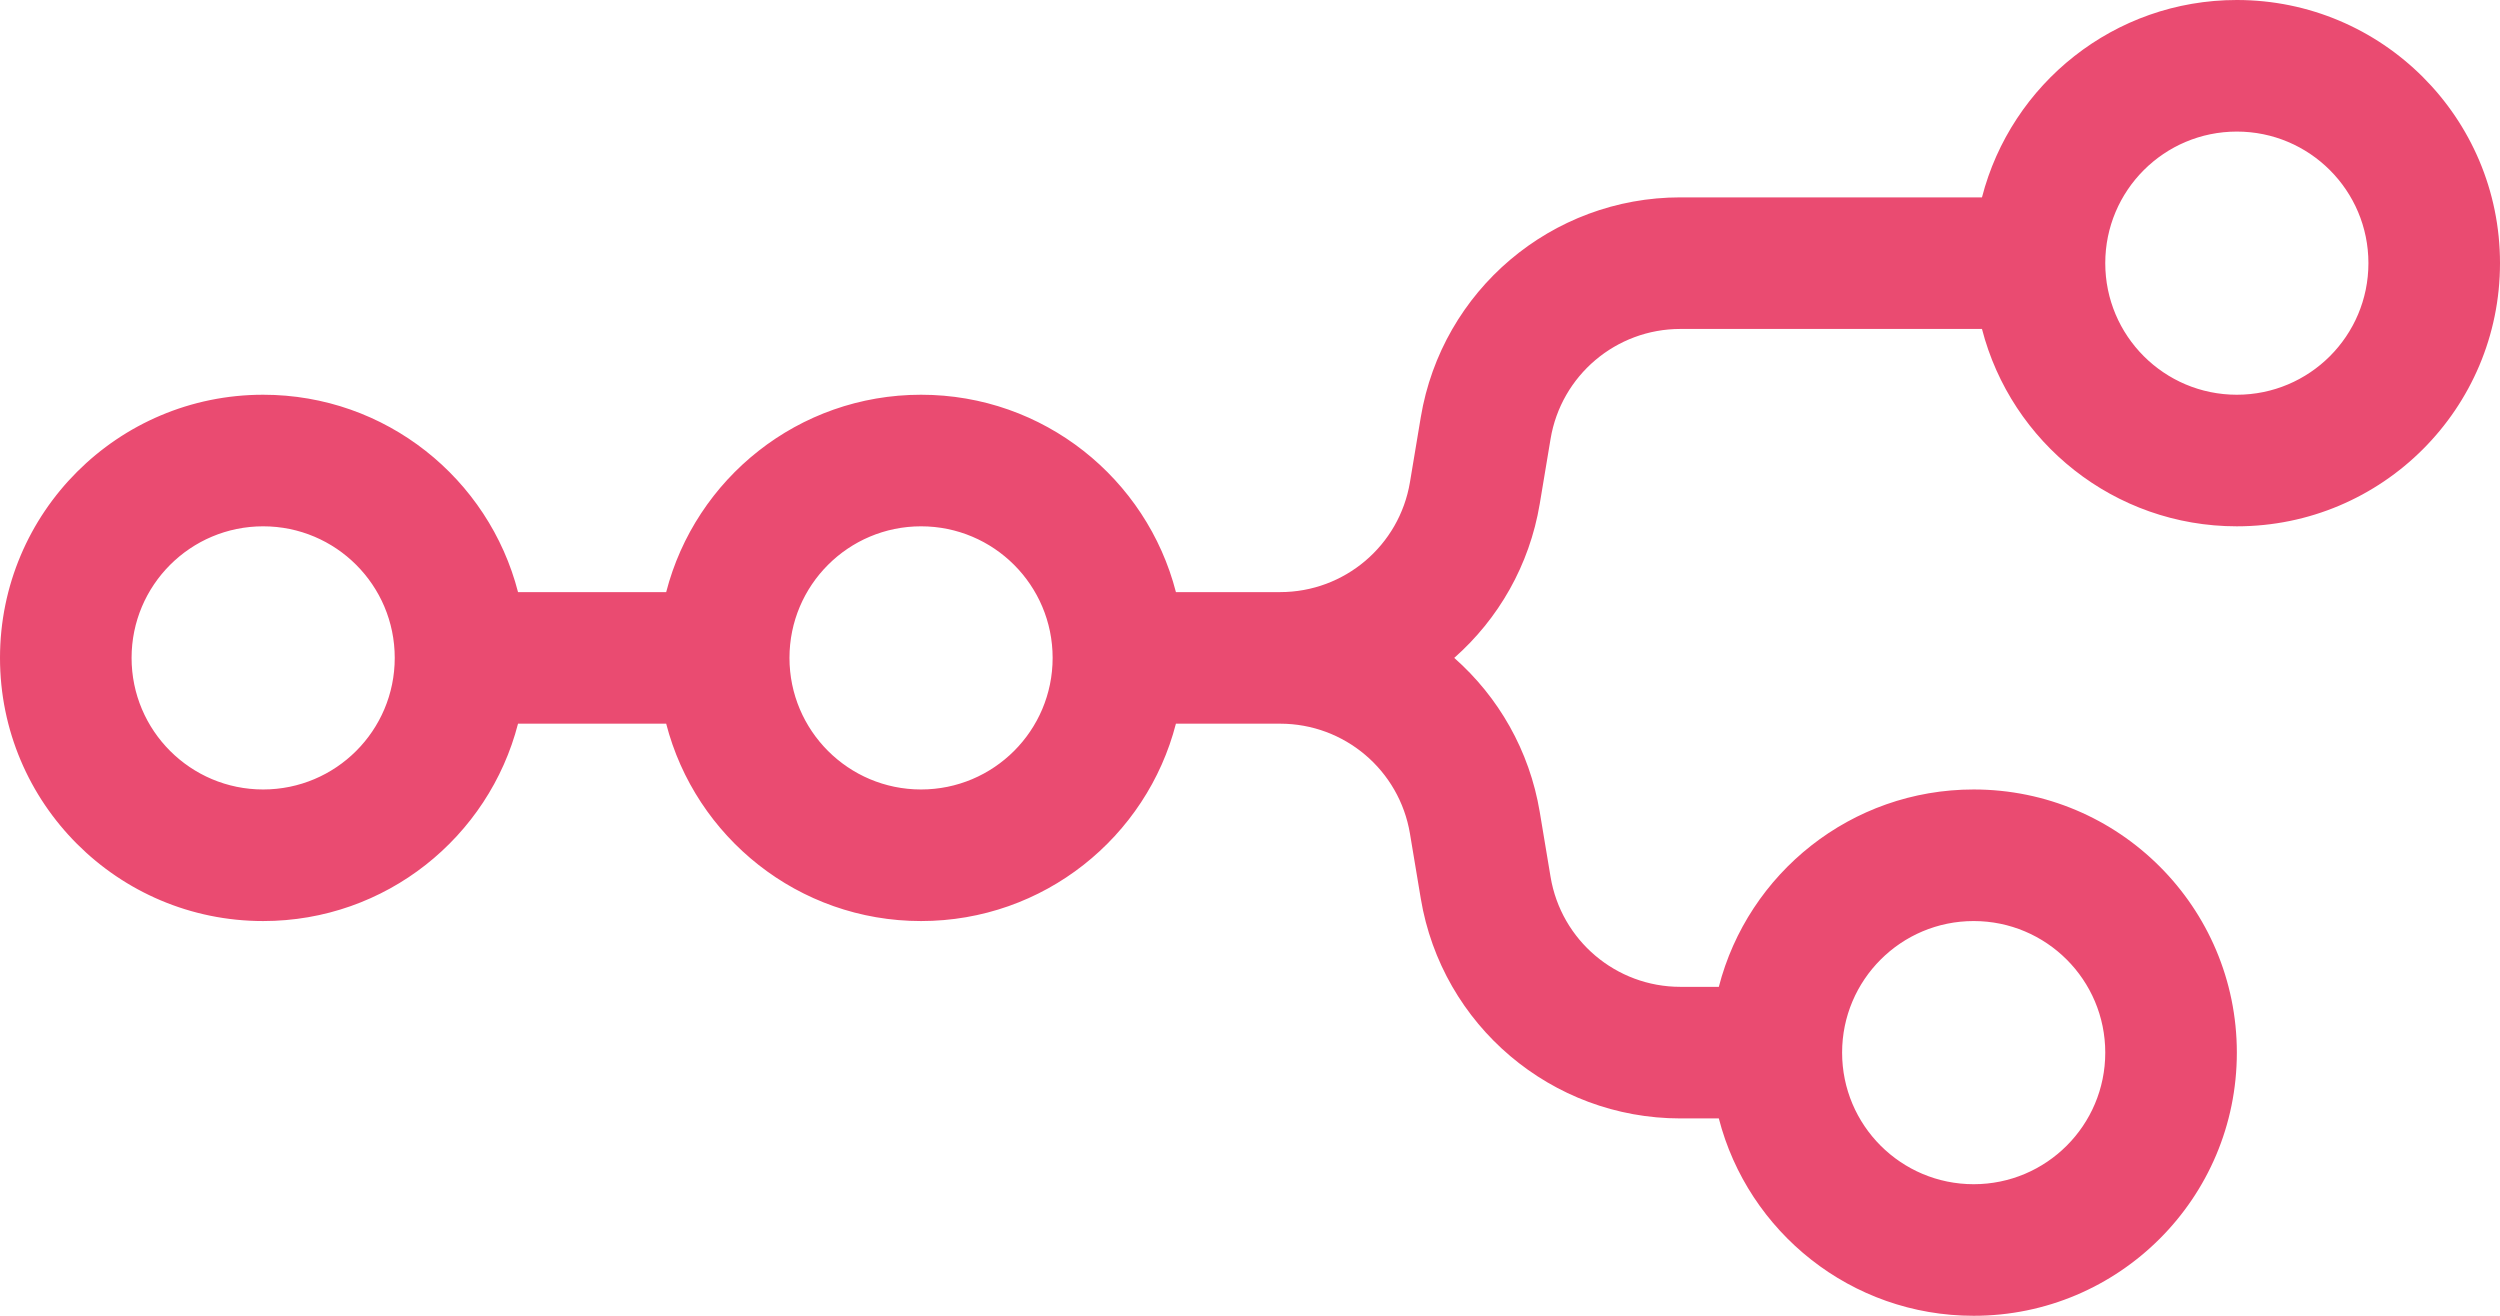
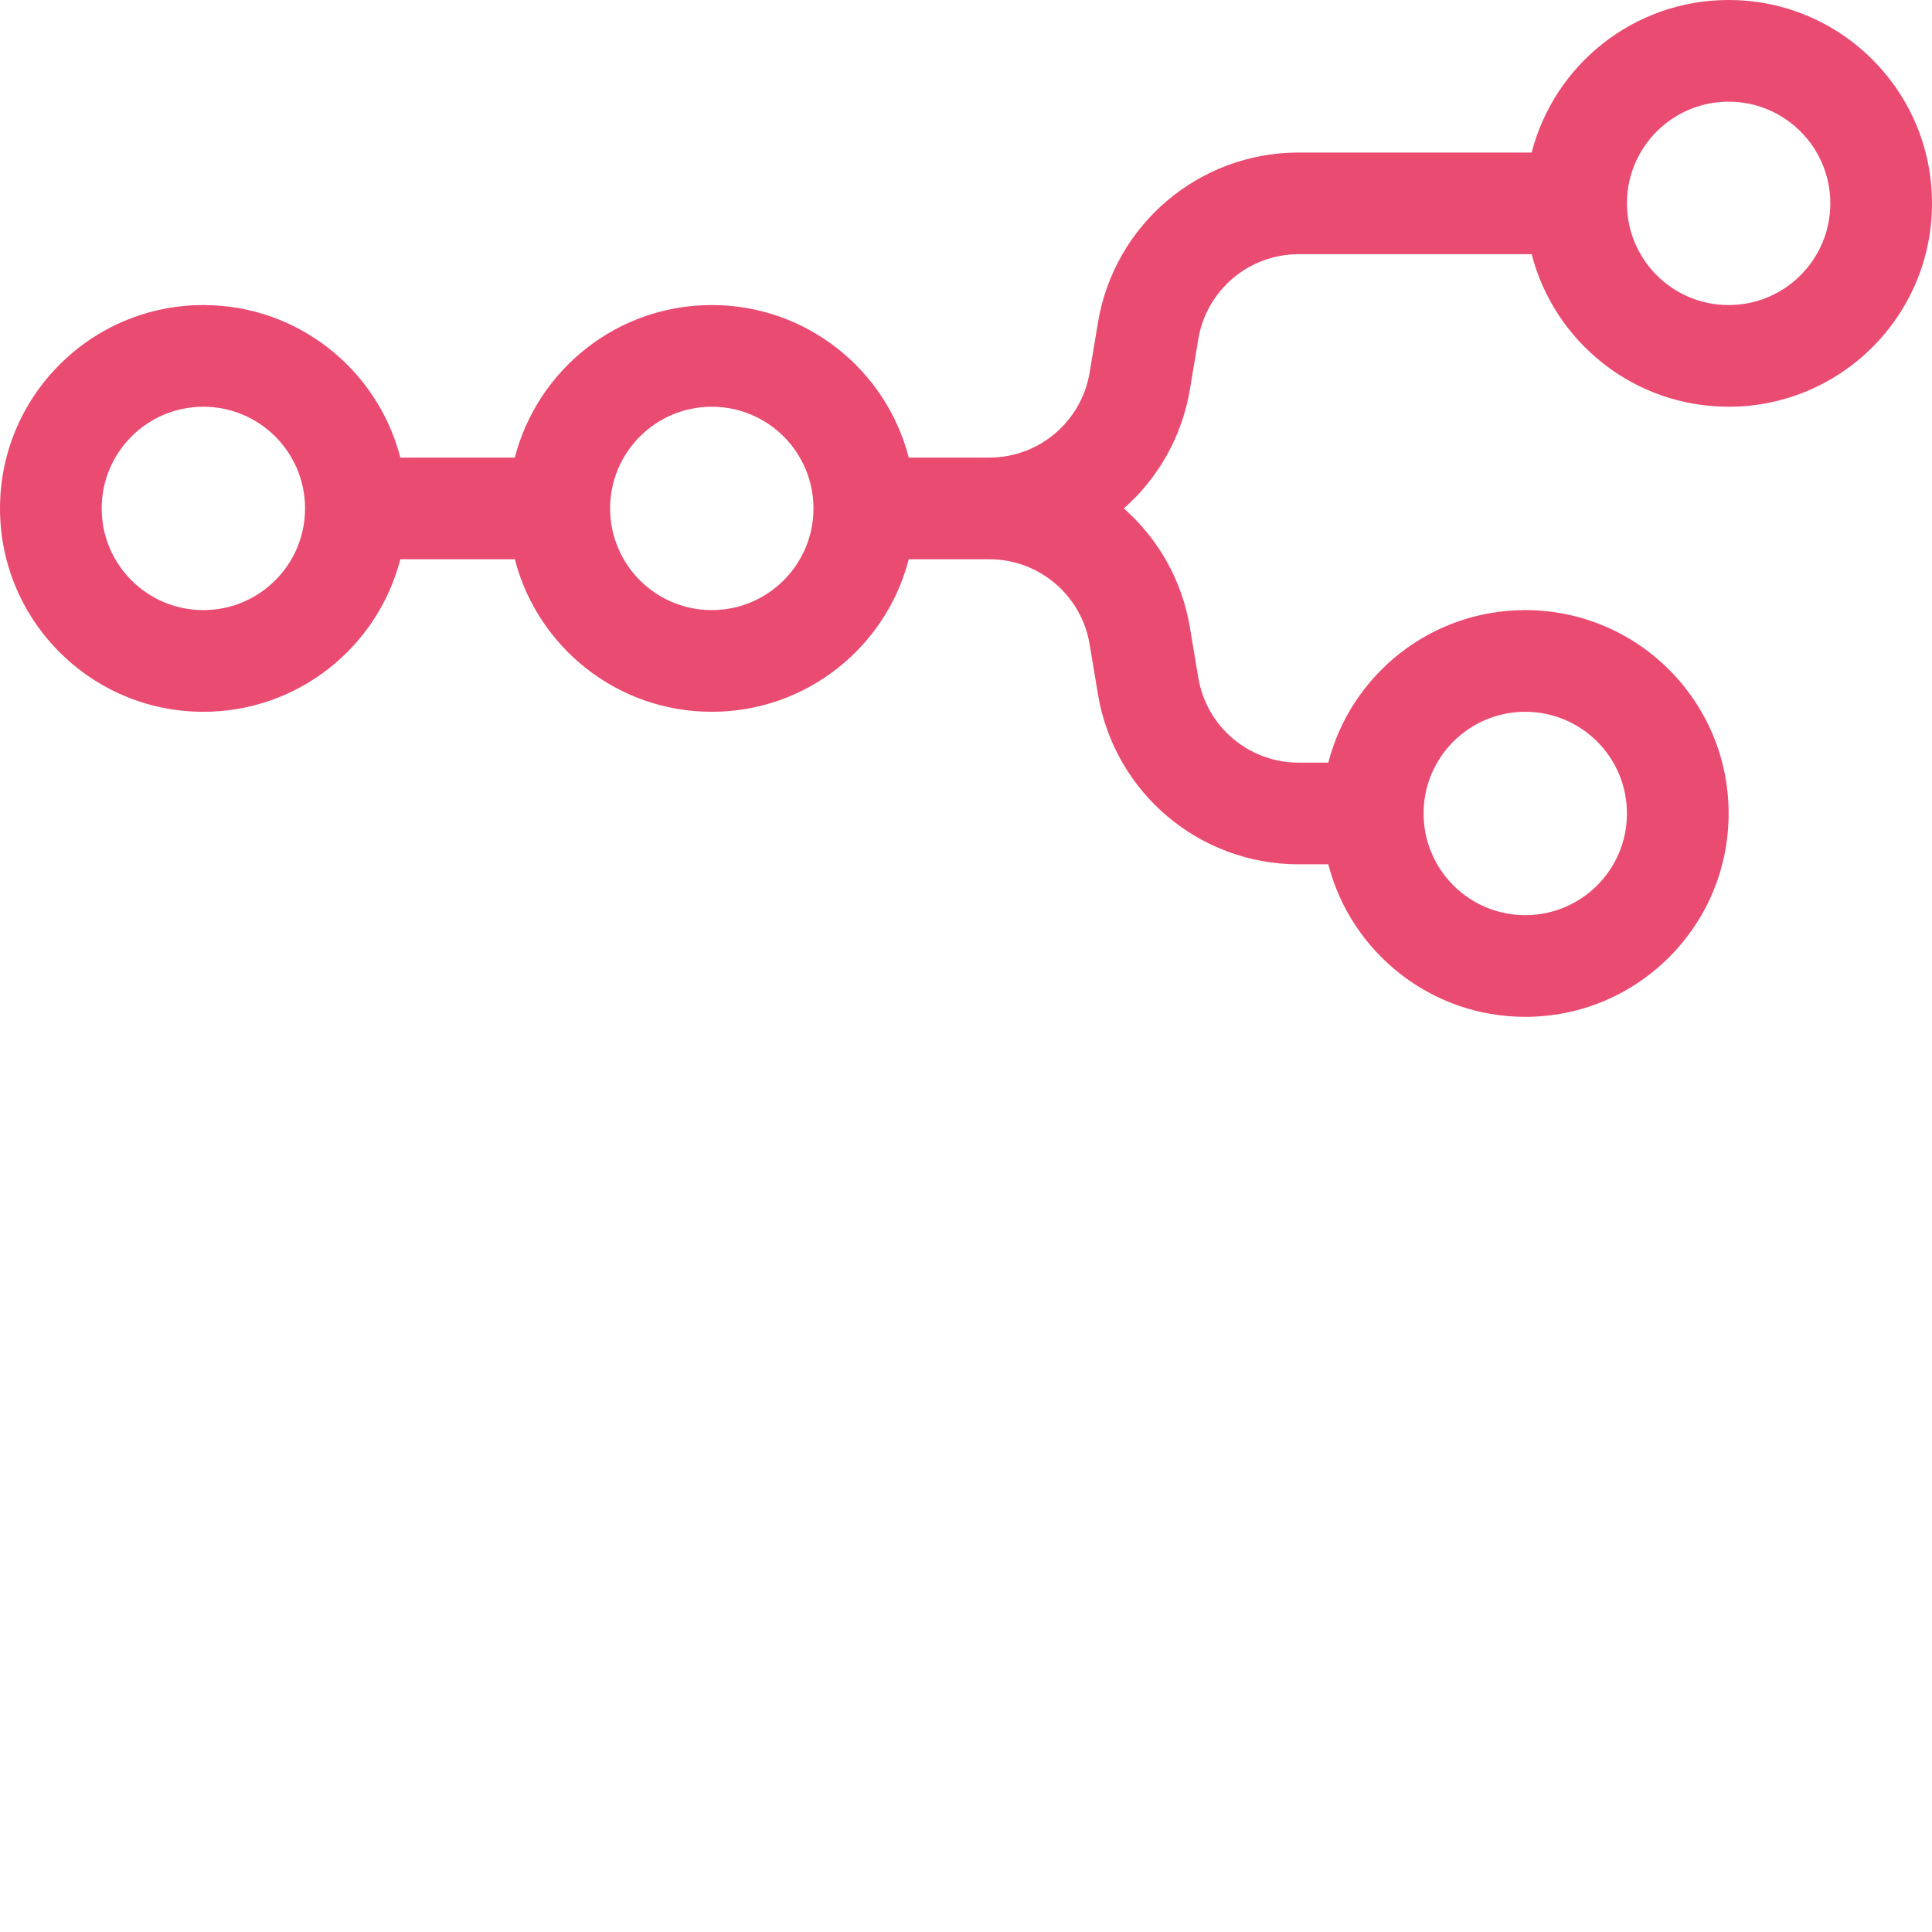
- <svg xmlns="http://www.w3.org/2000/svg" role="img" viewBox="0 0 304 160" fill="none">
+ <svg xmlns="http://www.w3.org/2000/svg" role="img" viewBox="0 0 304 304" fill="none">
  <path fill-rule="evenodd" clip-rule="evenodd" d="M272 64C257.089 64 244.561 53.802 241.008 40H204.331C196.51 40 189.835 45.655 188.549 53.37L187.234 61.261C185.985 68.753 182.195 75.274 176.835 80C182.195 84.726 185.985 91.247 187.234 98.739L188.549 106.63C189.835 114.345 196.51 120 204.331 120H209.008C212.561 106.198 225.089 96 240 96C257.673 96 272 110.327 272 128C272 145.673 257.673 160 240 160C225.089 160 212.56 149.802 209.008 136H204.331C188.688 136 175.338 124.691 172.766 109.261L171.451 101.37C170.165 93.655 163.49 88 155.669 88H142.992C139.44 101.802 126.911 112 112 112C97.089 112 84.561 101.802 81.008 88H62.992C59.44 101.802 46.911 112 32 112C14.327 112 0 97.673 0 80C0 62.327 14.327 48 32 48C46.911 48 59.44 58.198 62.992 72H81.008C84.561 58.198 97.089 48 112 48C126.911 48 139.44 58.198 142.992 72H155.669C163.49 72 170.165 66.345 171.451 58.63L172.766 50.739C175.338 35.309 188.688 24 204.331 24L241.008 24C244.56 10.198 257.089 0 272 0C289.673 0 304 14.327 304 32C304 49.673 289.673 64 272 64ZM272 48C280.837 48 288 40.837 288 32C288 23.163 280.837 16 272 16C263.163 16 256 23.163 256 32C256 40.837 263.163 48 272 48ZM32 96C40.837 96 48 88.837 48 80C48 71.163 40.837 64 32 64C23.163 64 16 71.163 16 80C16 88.837 23.163 96 32 96ZM128 80C128 88.837 120.837 96 112 96C103.163 96 96 88.837 96 80C96 71.163 103.163 64 112 64C120.837 64 128 71.163 128 80ZM256 128C256 136.837 248.837 144 240 144C231.163 144 224 136.837 224 128C224 119.163 231.163 112 240 112C248.837 112 256 119.163 256 128Z" fill="#EA4B71" />
</svg>
